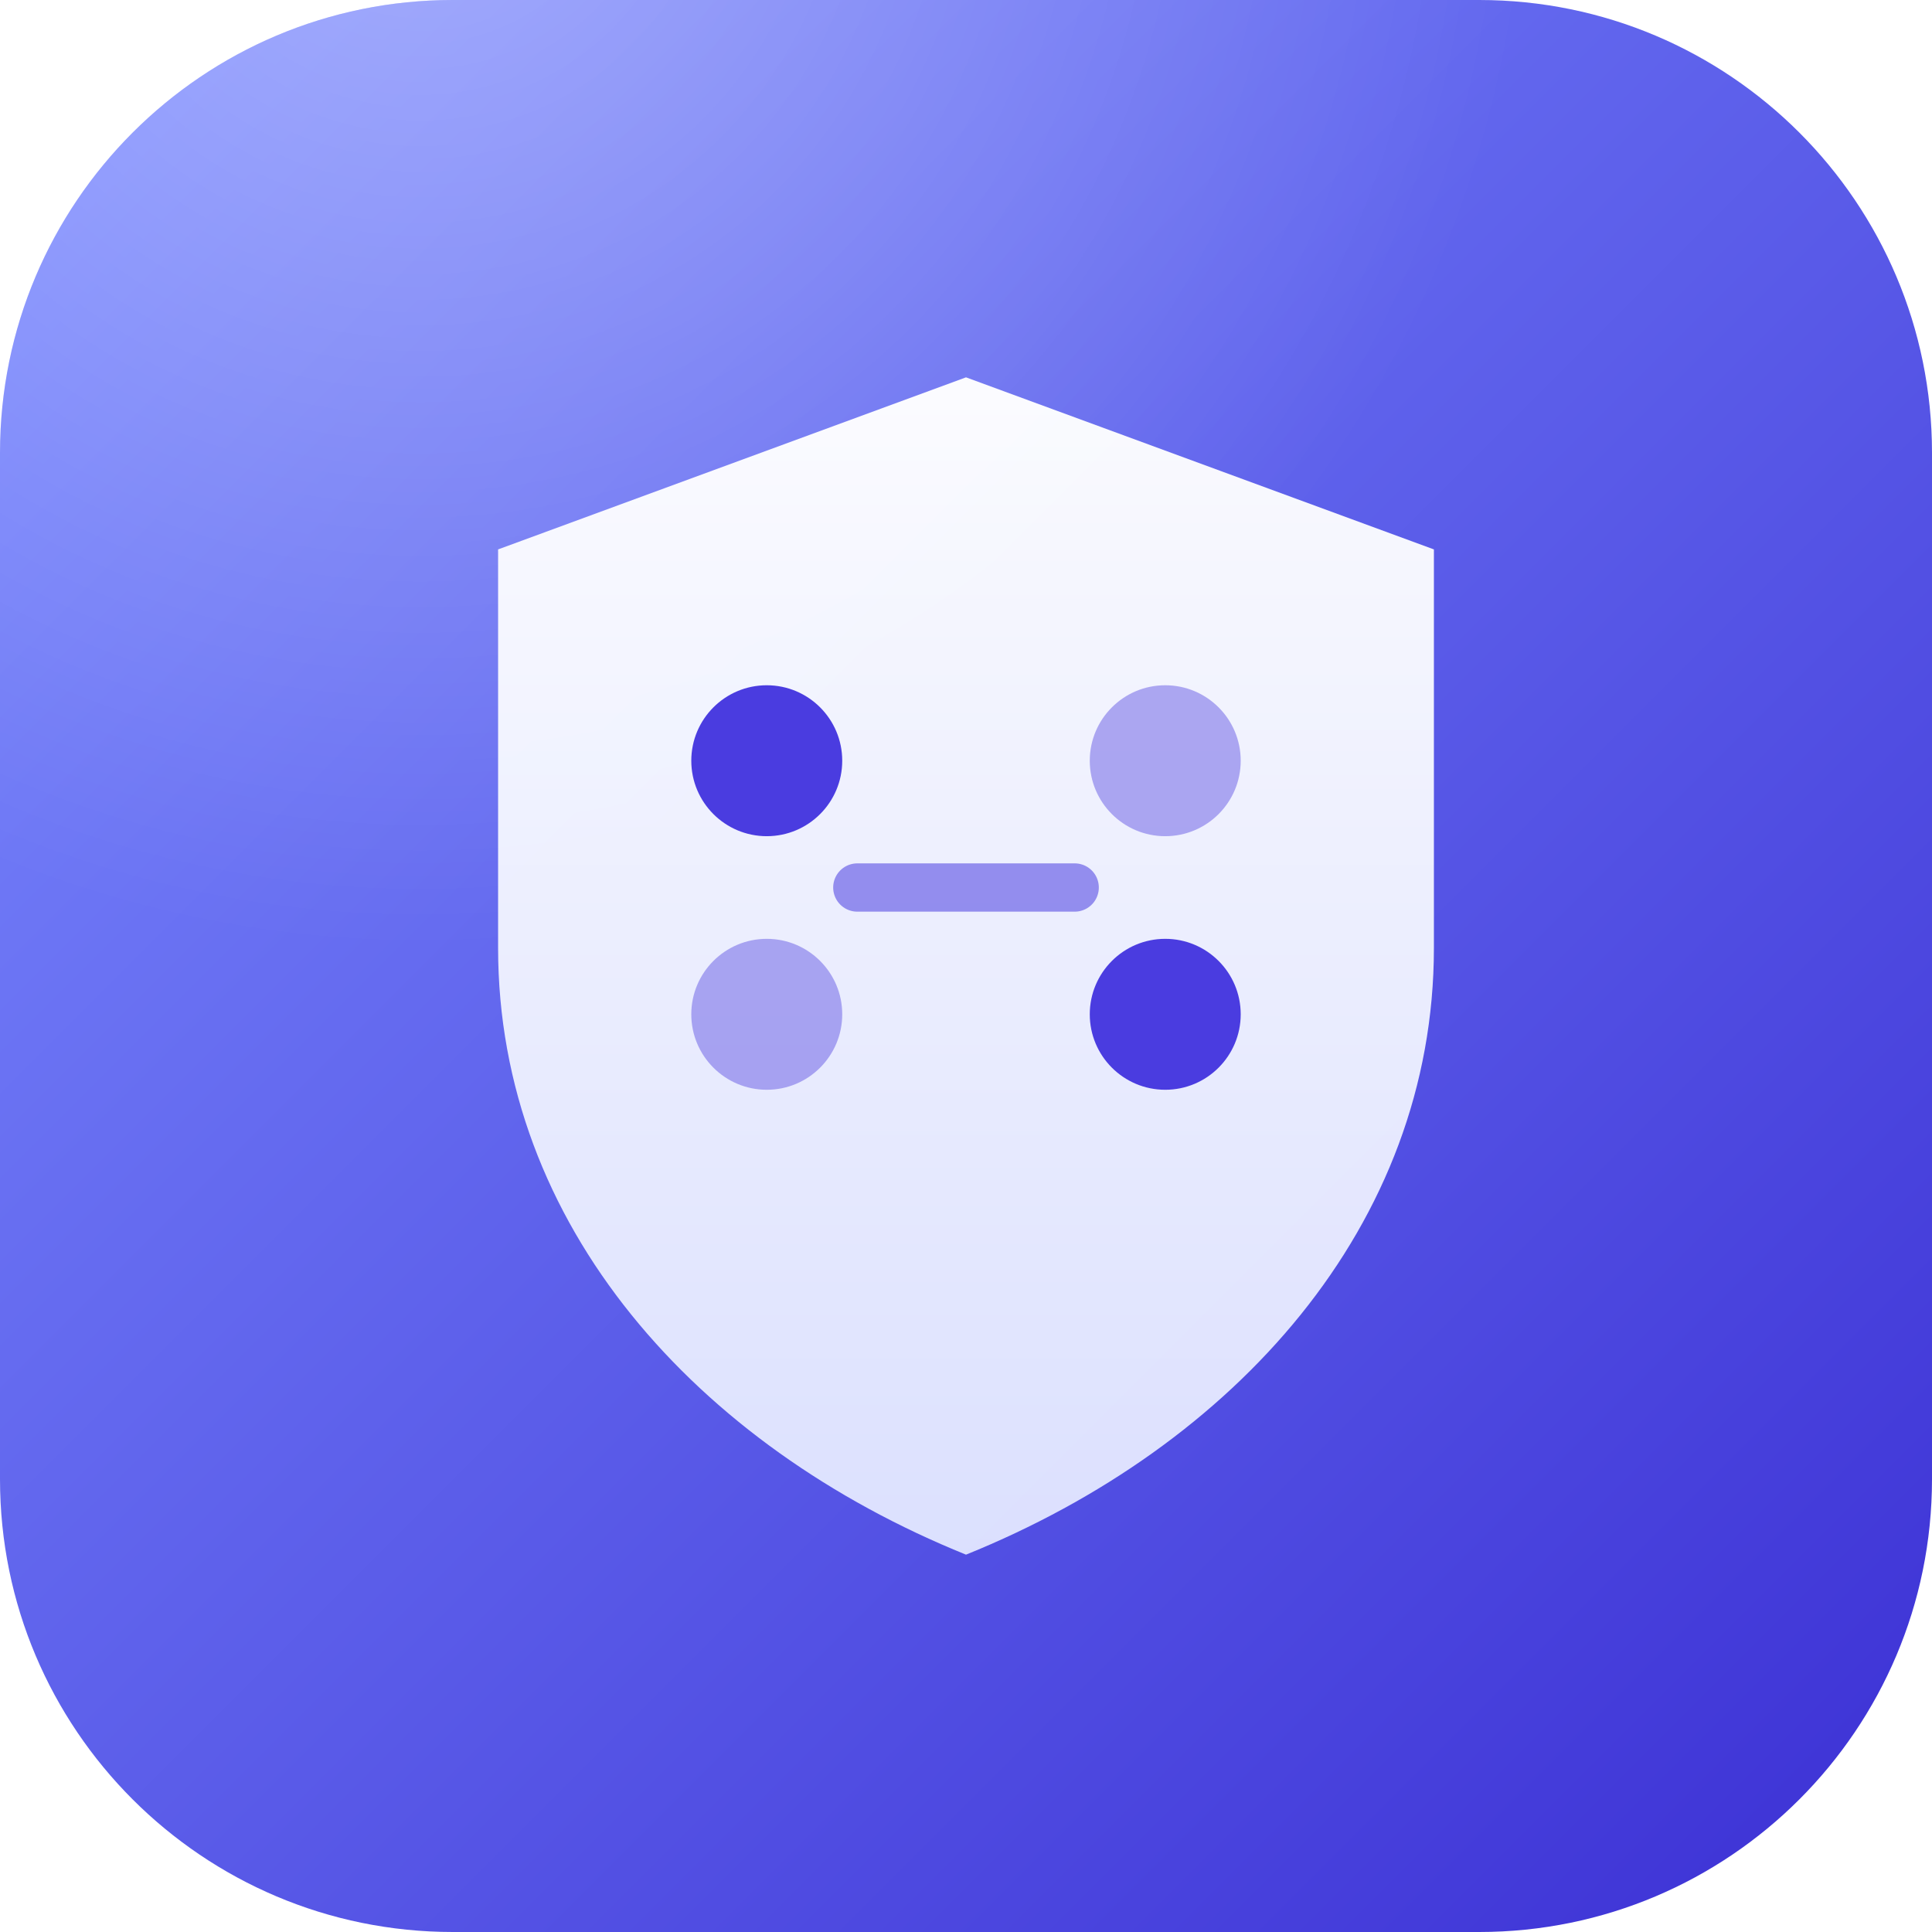
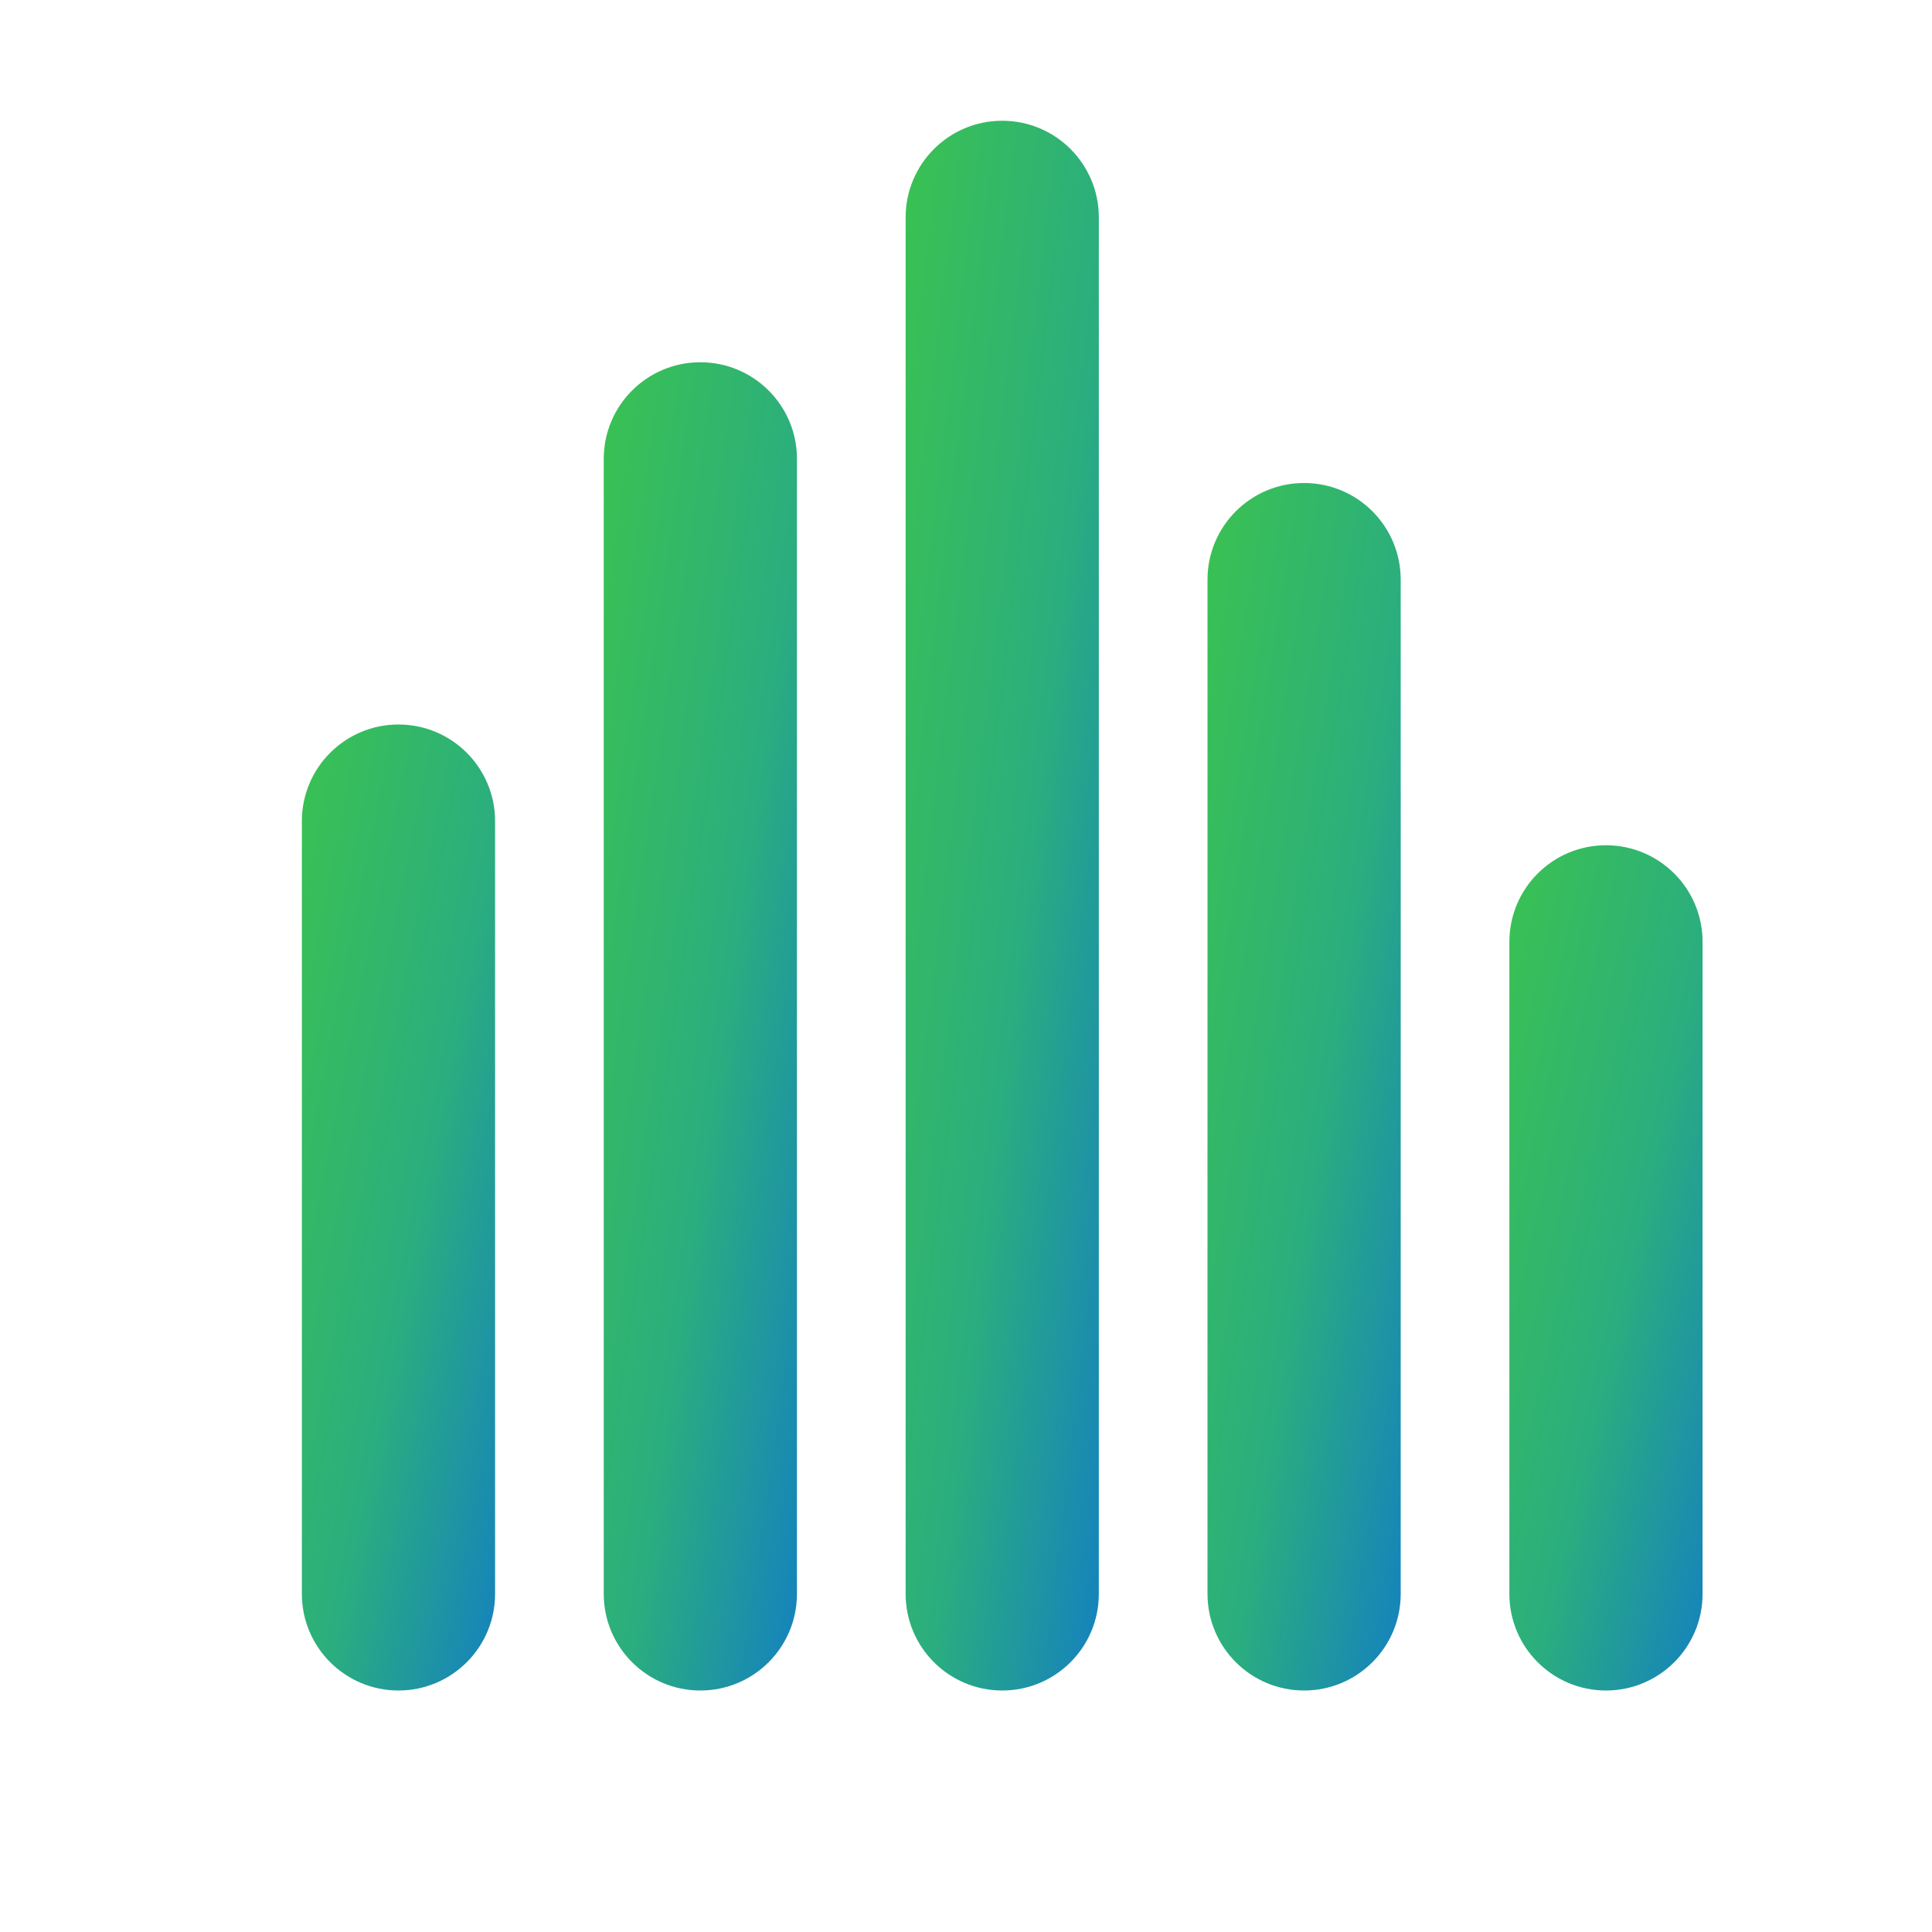
- <svg xmlns="http://www.w3.org/2000/svg" viewBox="0 0 64 64" role="img" aria-label="StartLux Decision Guard">
+ <svg xmlns="http://www.w3.org/2000/svg" viewBox="0 0 64 64" role="img" aria-label="StartLux Decision">
  <defs>
-     <linearGradient id="slx-bg" x1="0" y1="0" x2="1" y2="1">
-       <stop offset="0" stop-color="#7c8cff" />
-       <stop offset="1" stop-color="#3b2fd4" />
-     </linearGradient>
-     <radialGradient id="slx-shine" cx="0.22" cy="-0.08" r="0.95">
-       <stop offset="0" stop-color="#ffffff" stop-opacity="0.34" />
-       <stop offset="0.6" stop-color="#ffffff" stop-opacity="0" />
-     </radialGradient>
-     <linearGradient id="slx-shield" x1="0" y1="0" x2="0" y2="1">
-       <stop offset="0" stop-color="#ffffff" />
-       <stop offset="1" stop-color="#dfe4ff" />
+     <linearGradient id="bamboo-grad" x1="0" y1="0" x2="1" y2="1">
+       <stop offset="0%" stop-color="#3AC251" />
+       <stop offset="55%" stop-color="#2BAE7E" />
+       <stop offset="100%" stop-color="#1481BF" />
    </linearGradient>
  </defs>
-   <rect width="64" height="64" rx="15" fill="url(#slx-bg)" />
-   <rect width="64" height="64" rx="15" fill="url(#slx-shine)" />
-   <path d="M32 12.5 L47.5 18.2 V31.4 C47.5 40.6 40.9 47.9 32 51.5 C23.1 47.9 16.5 40.6 16.5 31.4 V18.2 Z" fill="url(#slx-shield)" fill-opacity="0.97" />
-   <circle cx="25.4" cy="25.2" r="2.5" fill="#4a3ce0" />
-   <circle cx="38.6" cy="25.2" r="2.5" fill="#4a3ce0" fill-opacity="0.42" />
-   <circle cx="25.4" cy="33.6" r="2.5" fill="#4a3ce0" fill-opacity="0.42" />
-   <circle cx="38.6" cy="33.6" r="2.5" fill="#4a3ce0" />
-   <path d="M28.4 29.4 L35.6 29.4" stroke="#4a3ce0" stroke-opacity="0.55" stroke-width="1.6" stroke-linecap="round" />
+   <g transform="translate(4 4) scale(2)">
+     <rect x="3" y="10" width="3.2" height="16" rx="1.6" fill="url(#bamboo-grad)" />
+     <rect x="8" y="4" width="3.2" height="22" rx="1.6" fill="url(#bamboo-grad)" />
+     <rect x="13" y="0" width="3.2" height="26" rx="1.6" fill="url(#bamboo-grad)" />
+     <rect x="18" y="6" width="3.2" height="20" rx="1.6" fill="url(#bamboo-grad)" />
+     <rect x="23" y="12" width="3.2" height="14" rx="1.6" fill="url(#bamboo-grad)" />
+   </g>
</svg>
